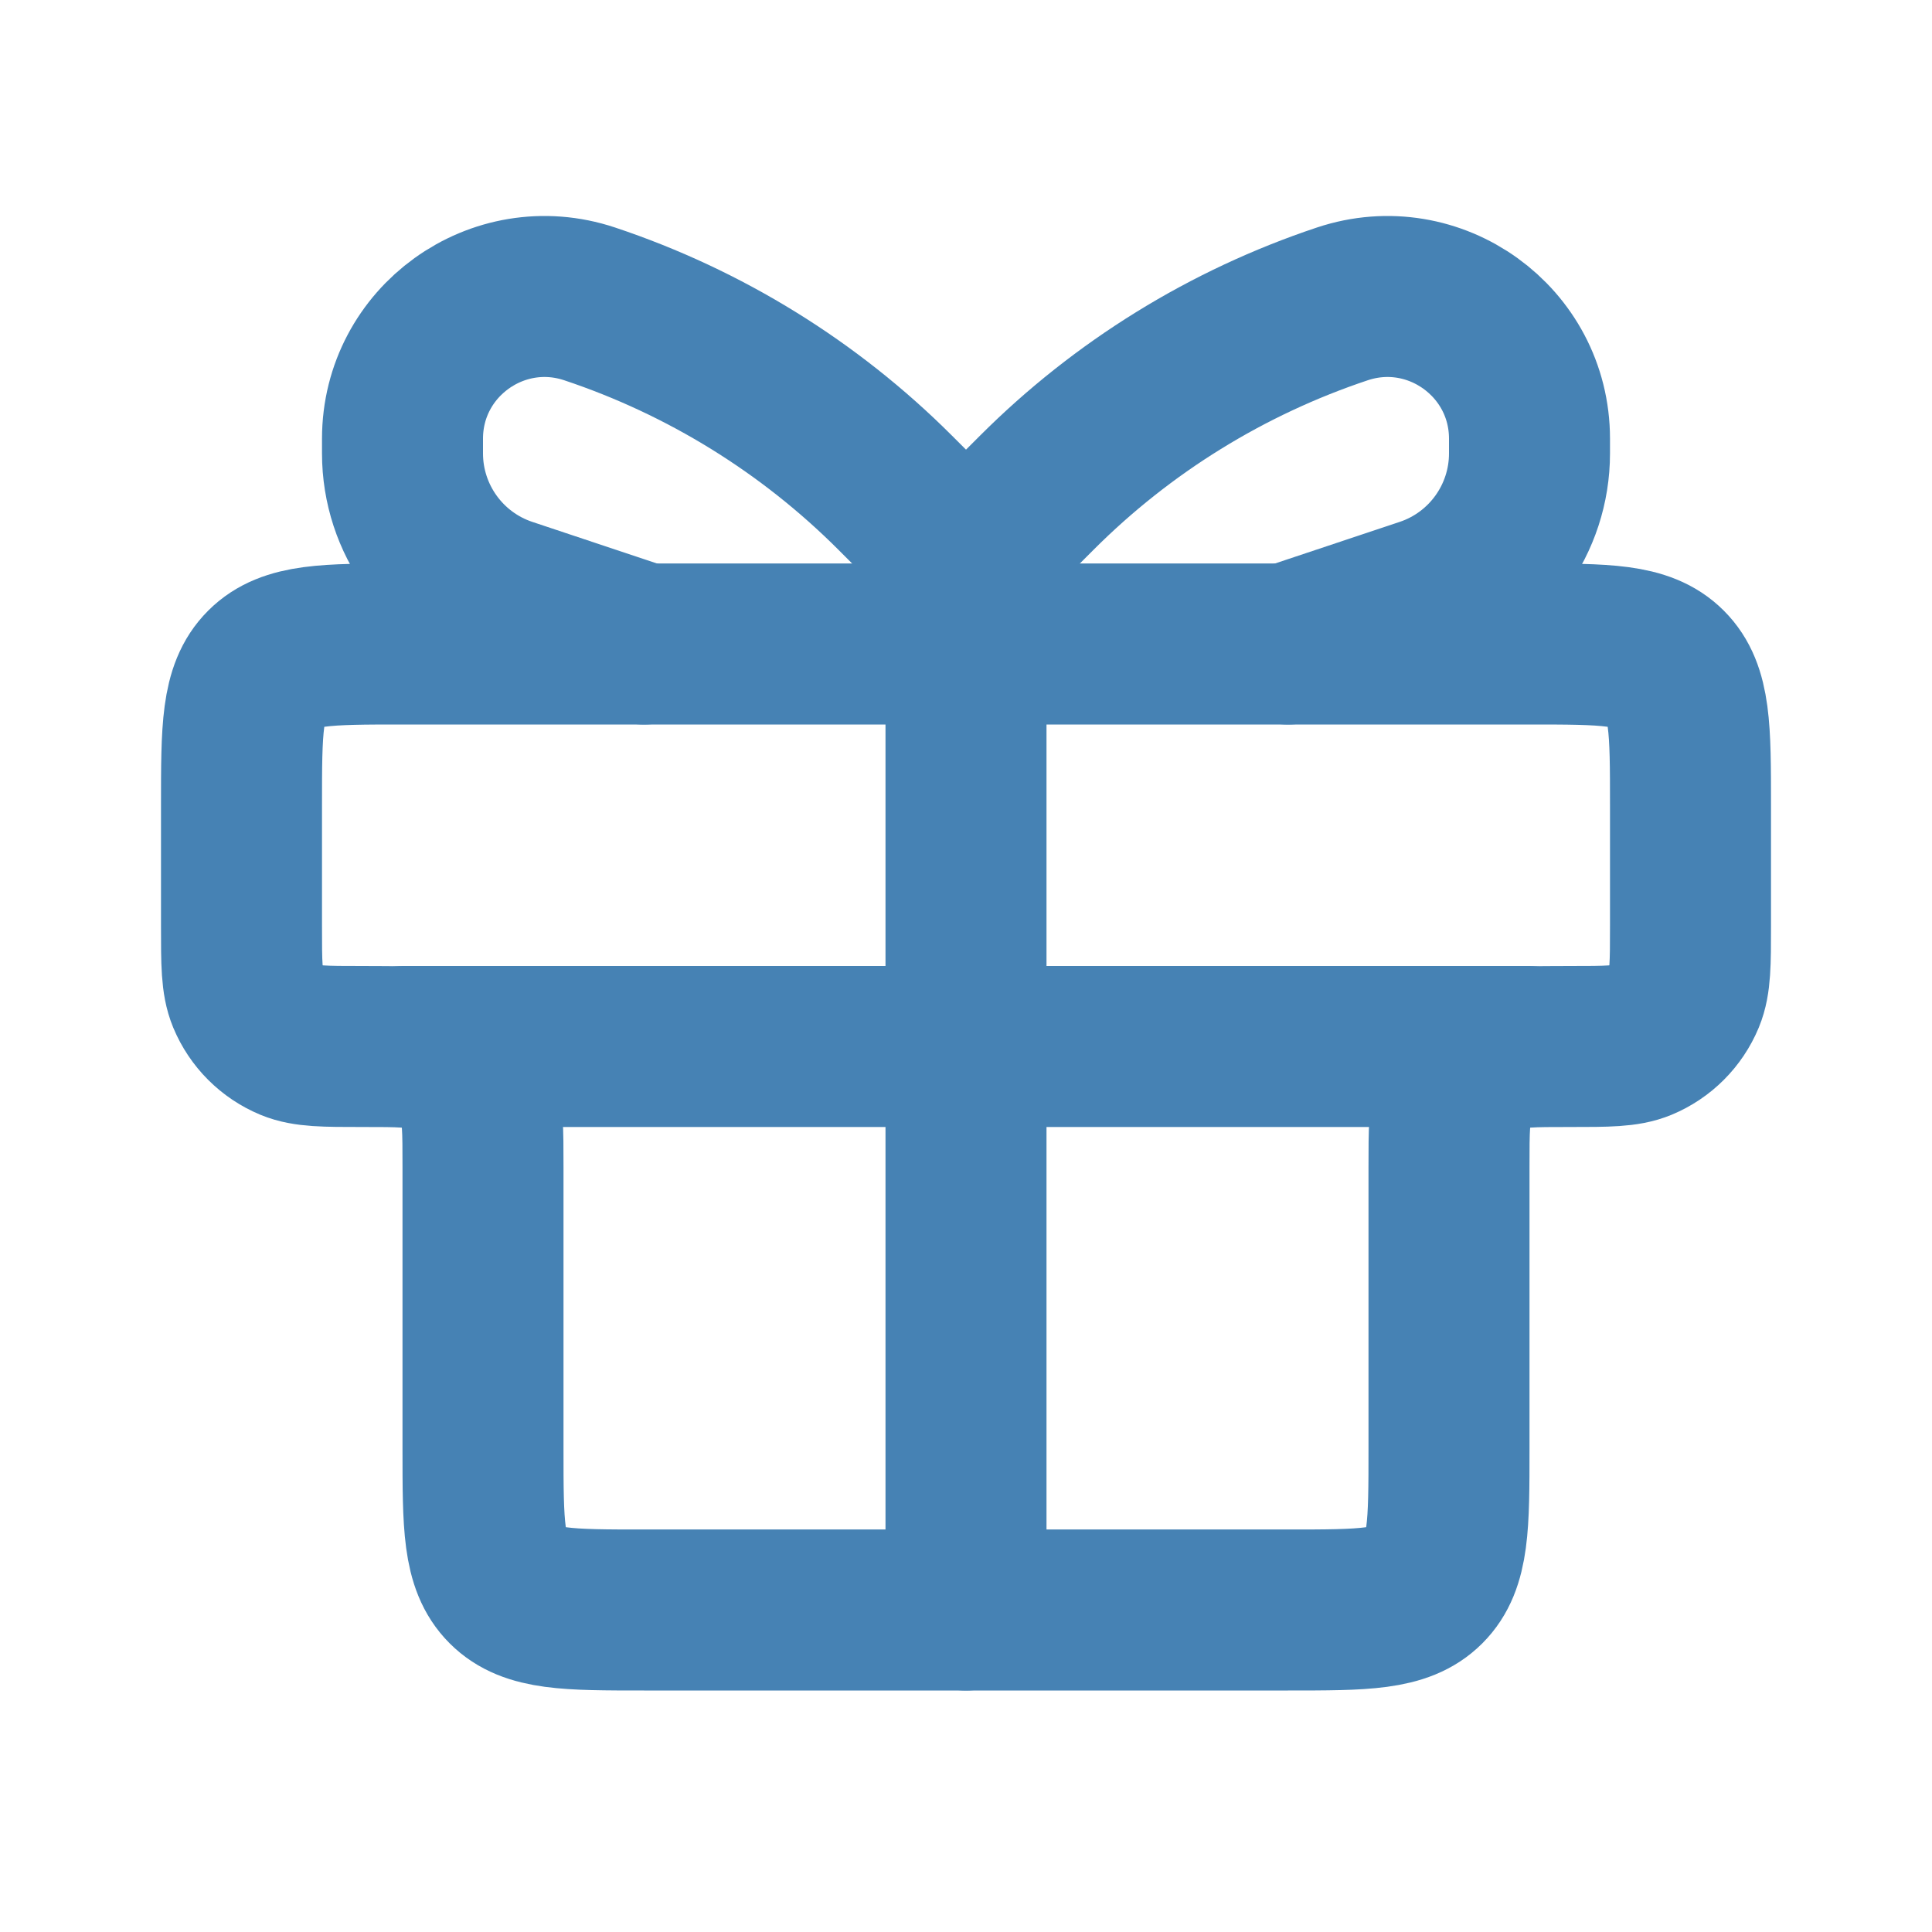
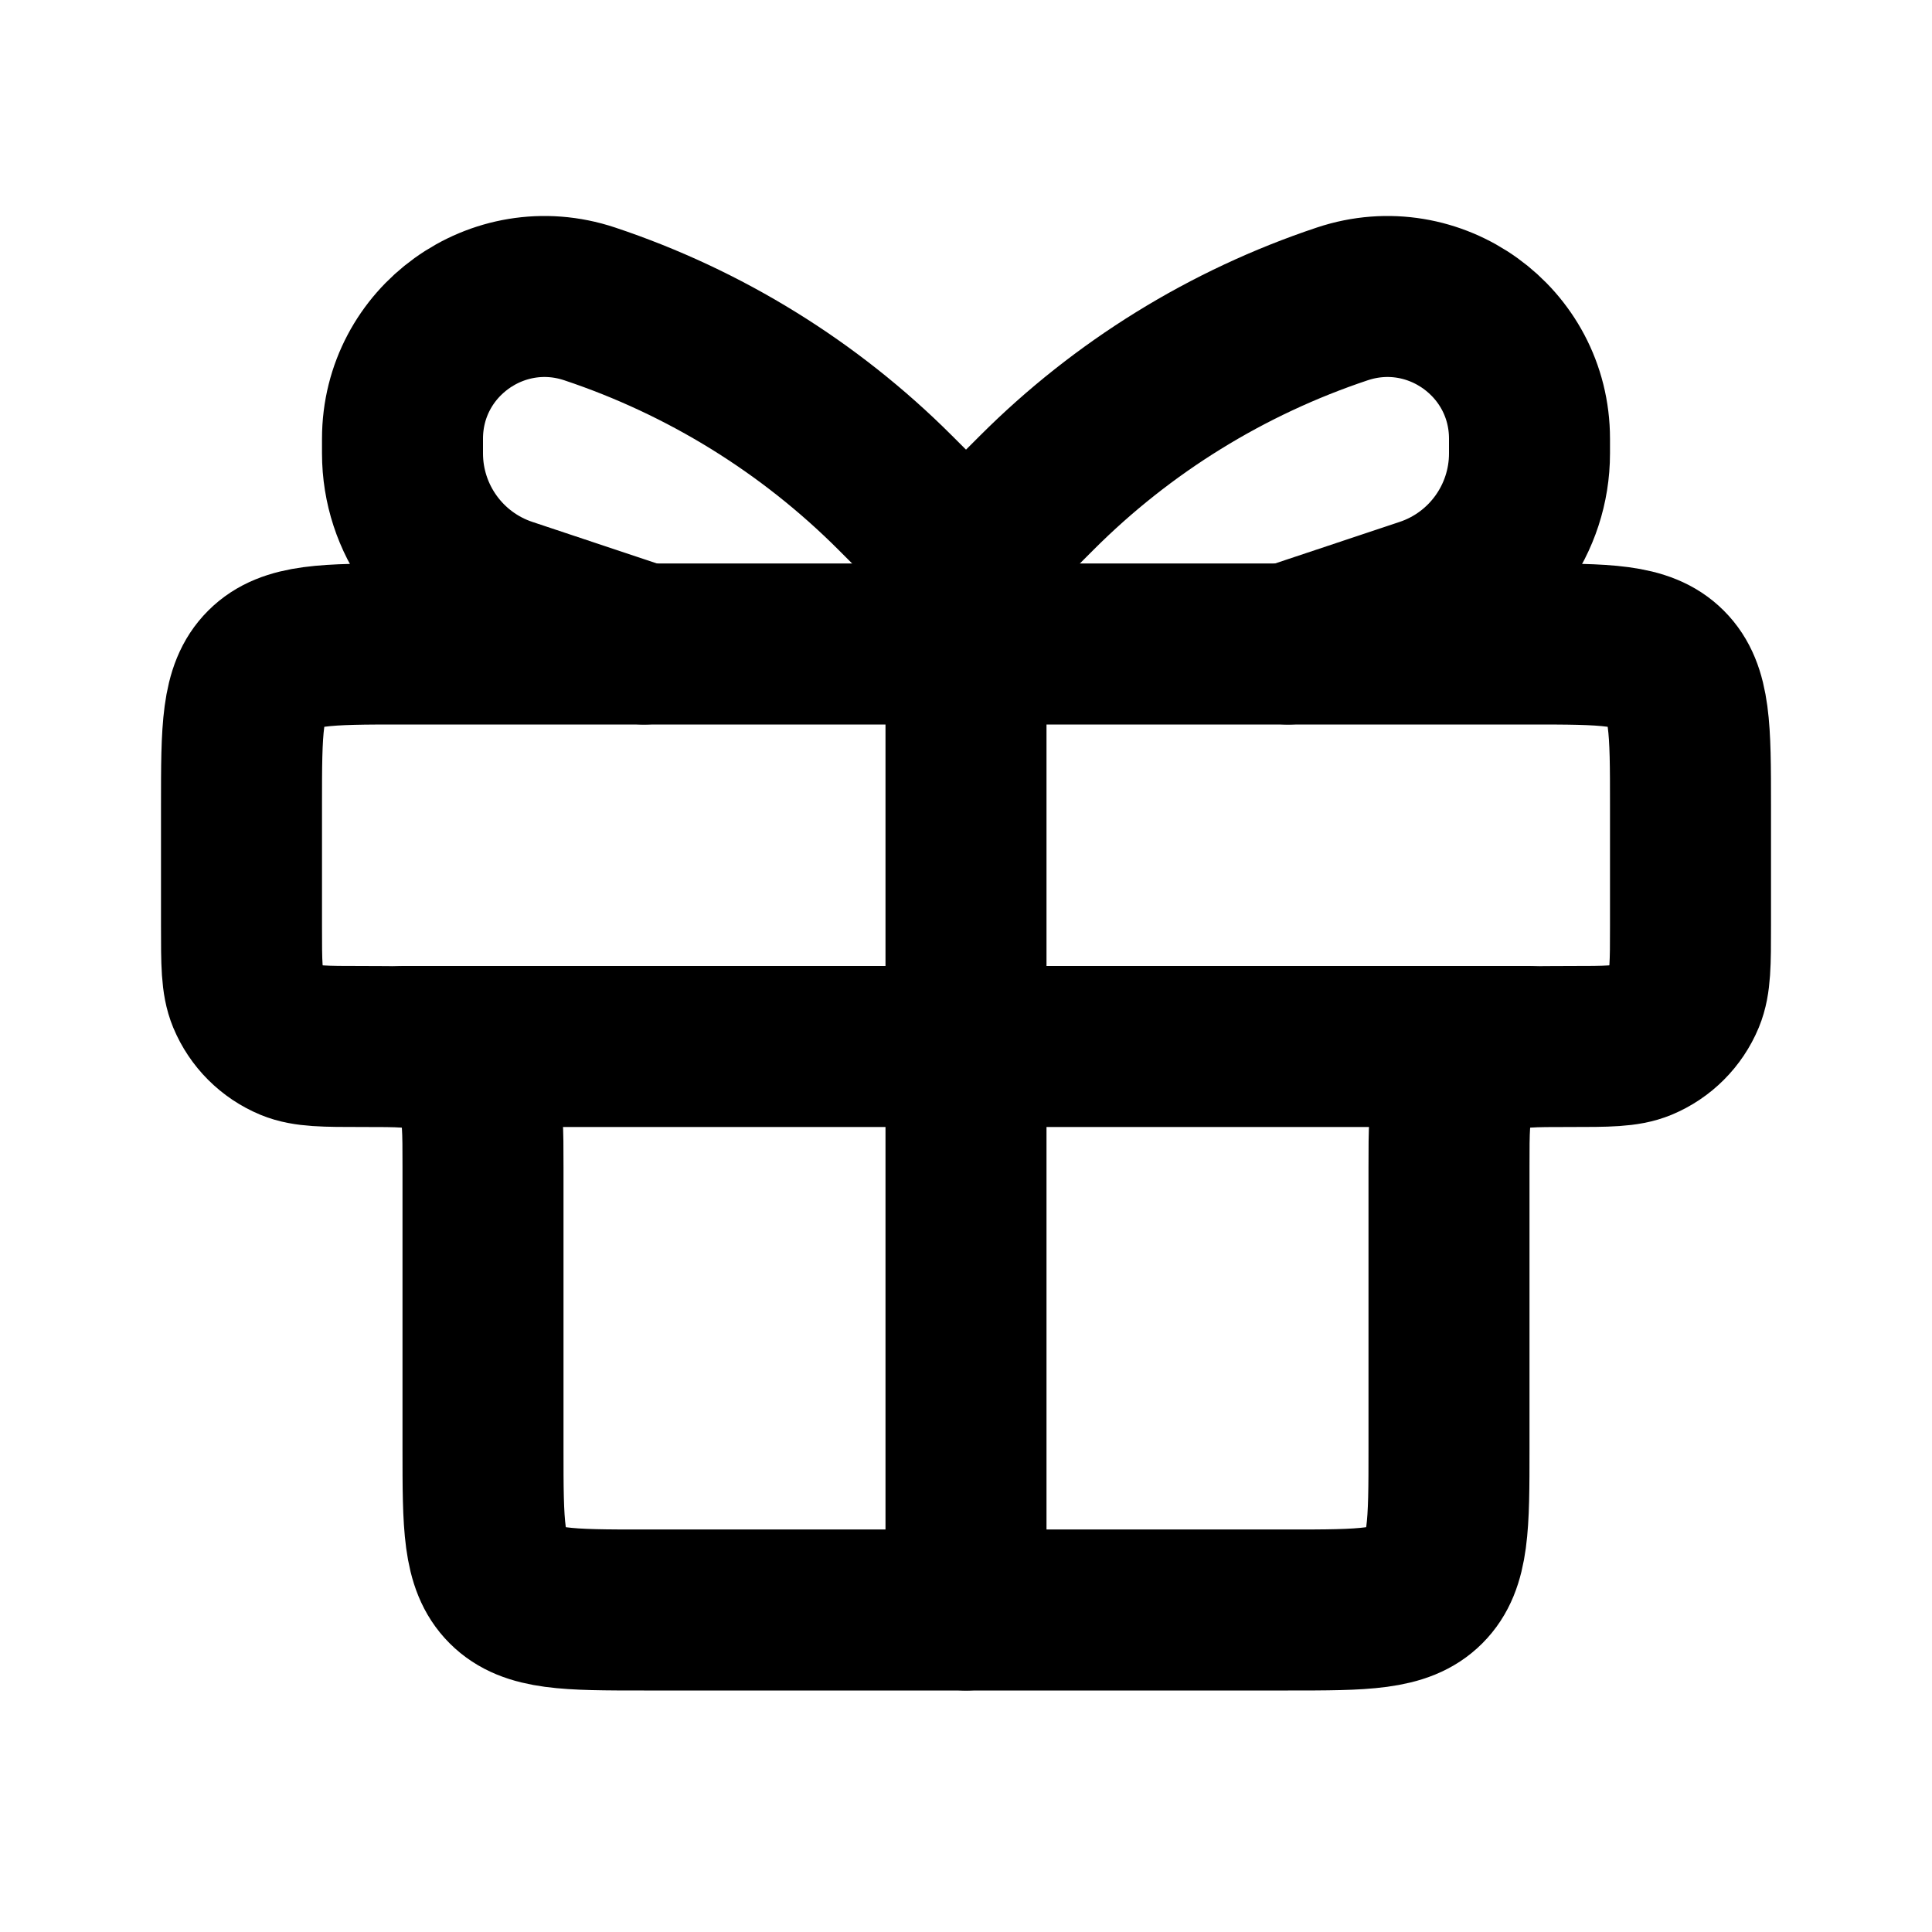
<svg xmlns="http://www.w3.org/2000/svg" width="24" height="24" viewBox="0 0 24 24" fill="none">
-   <path d="M3 10C3 9.057 3 8.586 3.293 8.293C3.586 8 4.057 8 5 8H19C19.943 8 20.414 8 20.707 8.293C21 8.586 21 9.057 21 10V11.5C21 11.966 21 12.199 20.924 12.383C20.822 12.628 20.628 12.822 20.383 12.924C20.199 13 19.966 13 19.5 13V13C19.034 13 18.801 13 18.617 13.076C18.372 13.178 18.178 13.372 18.076 13.617C18 13.801 18 14.034 18 14.5V18C18 18.943 18 19.414 17.707 19.707C17.414 20 16.943 20 16 20H8C7.057 20 6.586 20 6.293 19.707C6 19.414 6 18.943 6 18V14.5C6 14.034 6 13.801 5.924 13.617C5.822 13.372 5.628 13.178 5.383 13.076C5.199 13 4.966 13 4.5 13V13C4.034 13 3.801 13 3.617 12.924C3.372 12.822 3.178 12.628 3.076 12.383C3 12.199 3 11.966 3 11.5V10Z" stroke="#4682B4" stroke-width="2" />
-   <path d="M5 13H19" stroke="#4682B4" stroke-width="2" stroke-linecap="round" />
-   <path d="M12 7L12 20" stroke="#4682B4" stroke-width="2" stroke-linecap="round" />
-   <path d="M12 7L11.121 6.121C10.055 5.055 8.755 4.252 7.325 3.775V3.775C6.181 3.394 5 4.245 5 5.45V5.632C5 6.449 5.523 7.174 6.297 7.432L8 8" stroke="#4682B4" stroke-width="2" stroke-linecap="round" />
-   <path d="M12 7L12.879 6.121C13.945 5.055 15.245 4.252 16.675 3.775V3.775C17.819 3.394 19 4.245 19 5.45V5.632C19 6.449 18.477 7.174 17.703 7.432L16 8" stroke="#4682B4" stroke-width="2" stroke-linecap="round" />
+   <path d="M3 10C3 9.057 3 8.586 3.293 8.293C3.586 8 4.057 8 5 8H19C19.943 8 20.414 8 20.707 8.293C21 8.586 21 9.057 21 10V11.5C21 11.966 21 12.199 20.924 12.383C20.822 12.628 20.628 12.822 20.383 12.924C20.199 13 19.966 13 19.5 13V13C19.034 13 18.801 13 18.617 13.076C18.372 13.178 18.178 13.372 18.076 13.617C18 13.801 18 14.034 18 14.5V18C18 18.943 18 19.414 17.707 19.707C17.414 20 16.943 20 16 20H8C7.057 20 6.586 20 6.293 19.707C6 19.414 6 18.943 6 18V14.5C6 14.034 6 13.801 5.924 13.617C5.822 13.372 5.628 13.178 5.383 13.076C5.199 13 4.966 13 4.5 13V13C4.034 13 3.801 13 3.617 12.924C3.372 12.822 3.178 12.628 3.076 12.383C3 12.199 3 11.966 3 11.5V10Z" stroke="currentColor" stroke-width="2" />
+   <path d="M5 13H19" stroke="currentColor" stroke-width="2" stroke-linecap="round" />
+   <path d="M12 7L12 20" stroke="currentColor" stroke-width="2" stroke-linecap="round" />
+   <path d="M12 7L11.121 6.121C10.055 5.055 8.755 4.252 7.325 3.775V3.775C6.181 3.394 5 4.245 5 5.45V5.632C5 6.449 5.523 7.174 6.297 7.432L8 8" stroke="currentColor" stroke-width="2" stroke-linecap="round" />
+   <path d="M12 7L12.879 6.121C13.945 5.055 15.245 4.252 16.675 3.775V3.775C17.819 3.394 19 4.245 19 5.45V5.632C19 6.449 18.477 7.174 17.703 7.432L16 8" stroke="currentColor" stroke-width="2" stroke-linecap="round" />
</svg>
